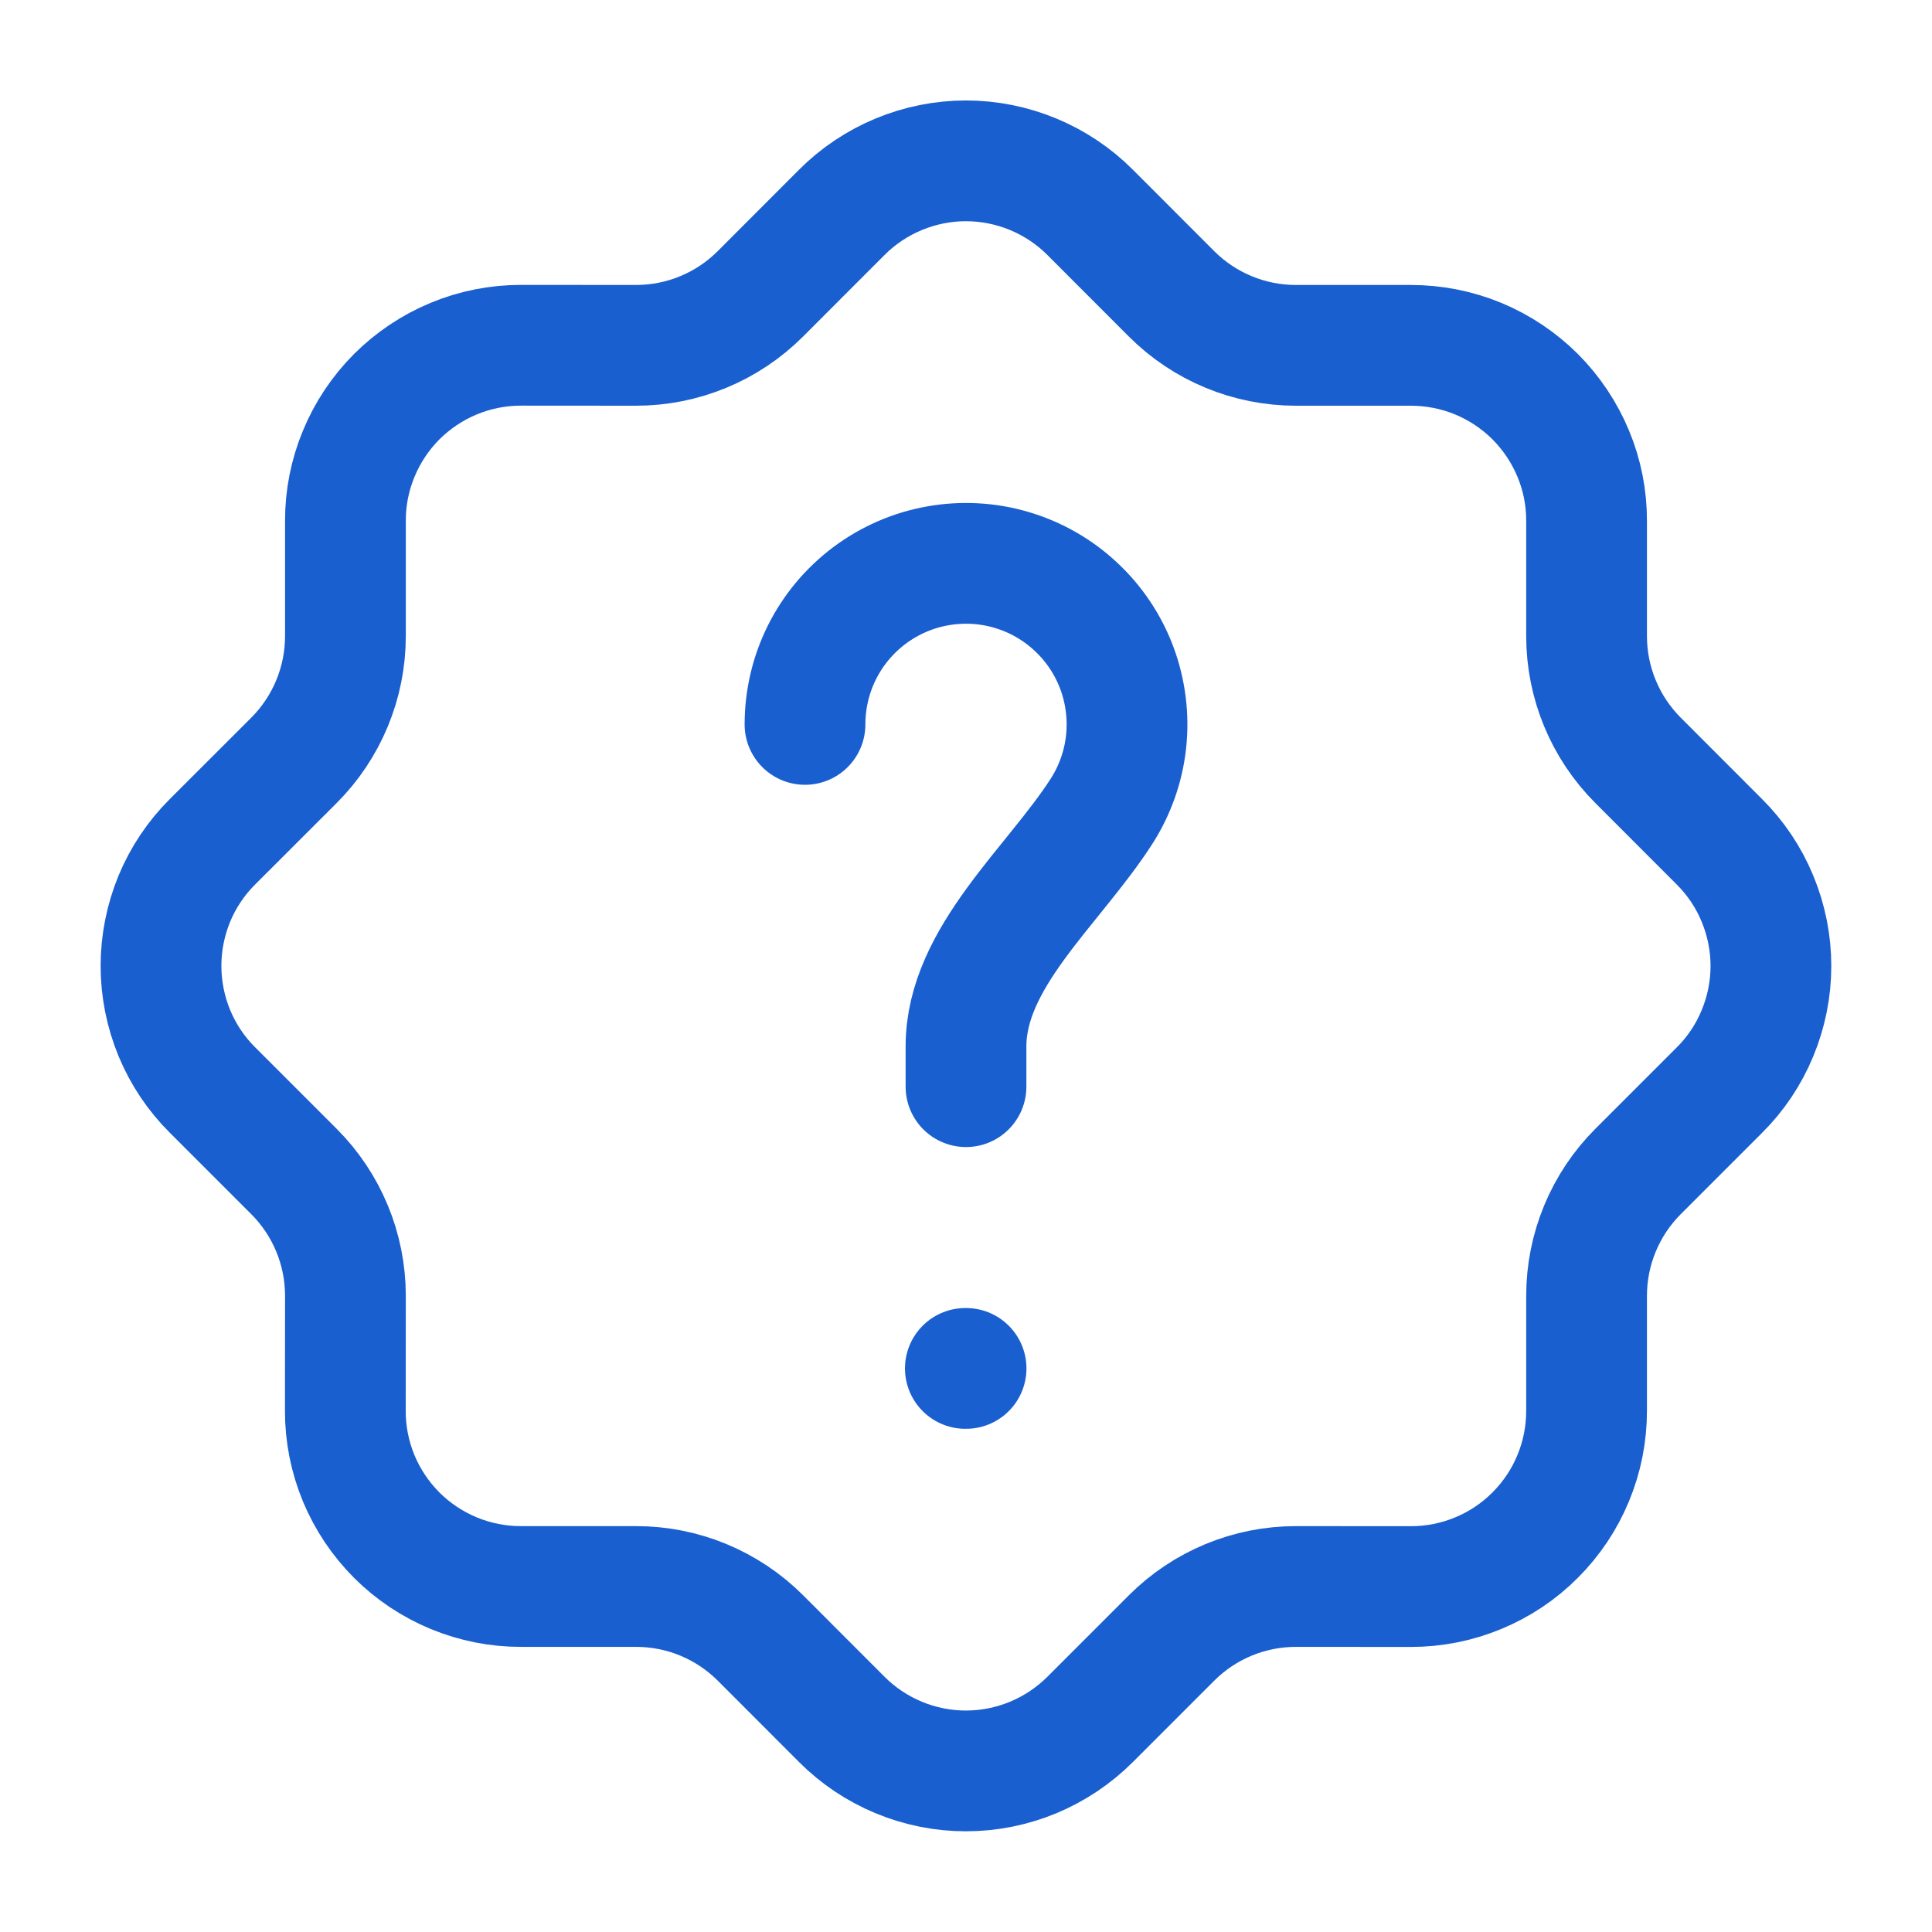
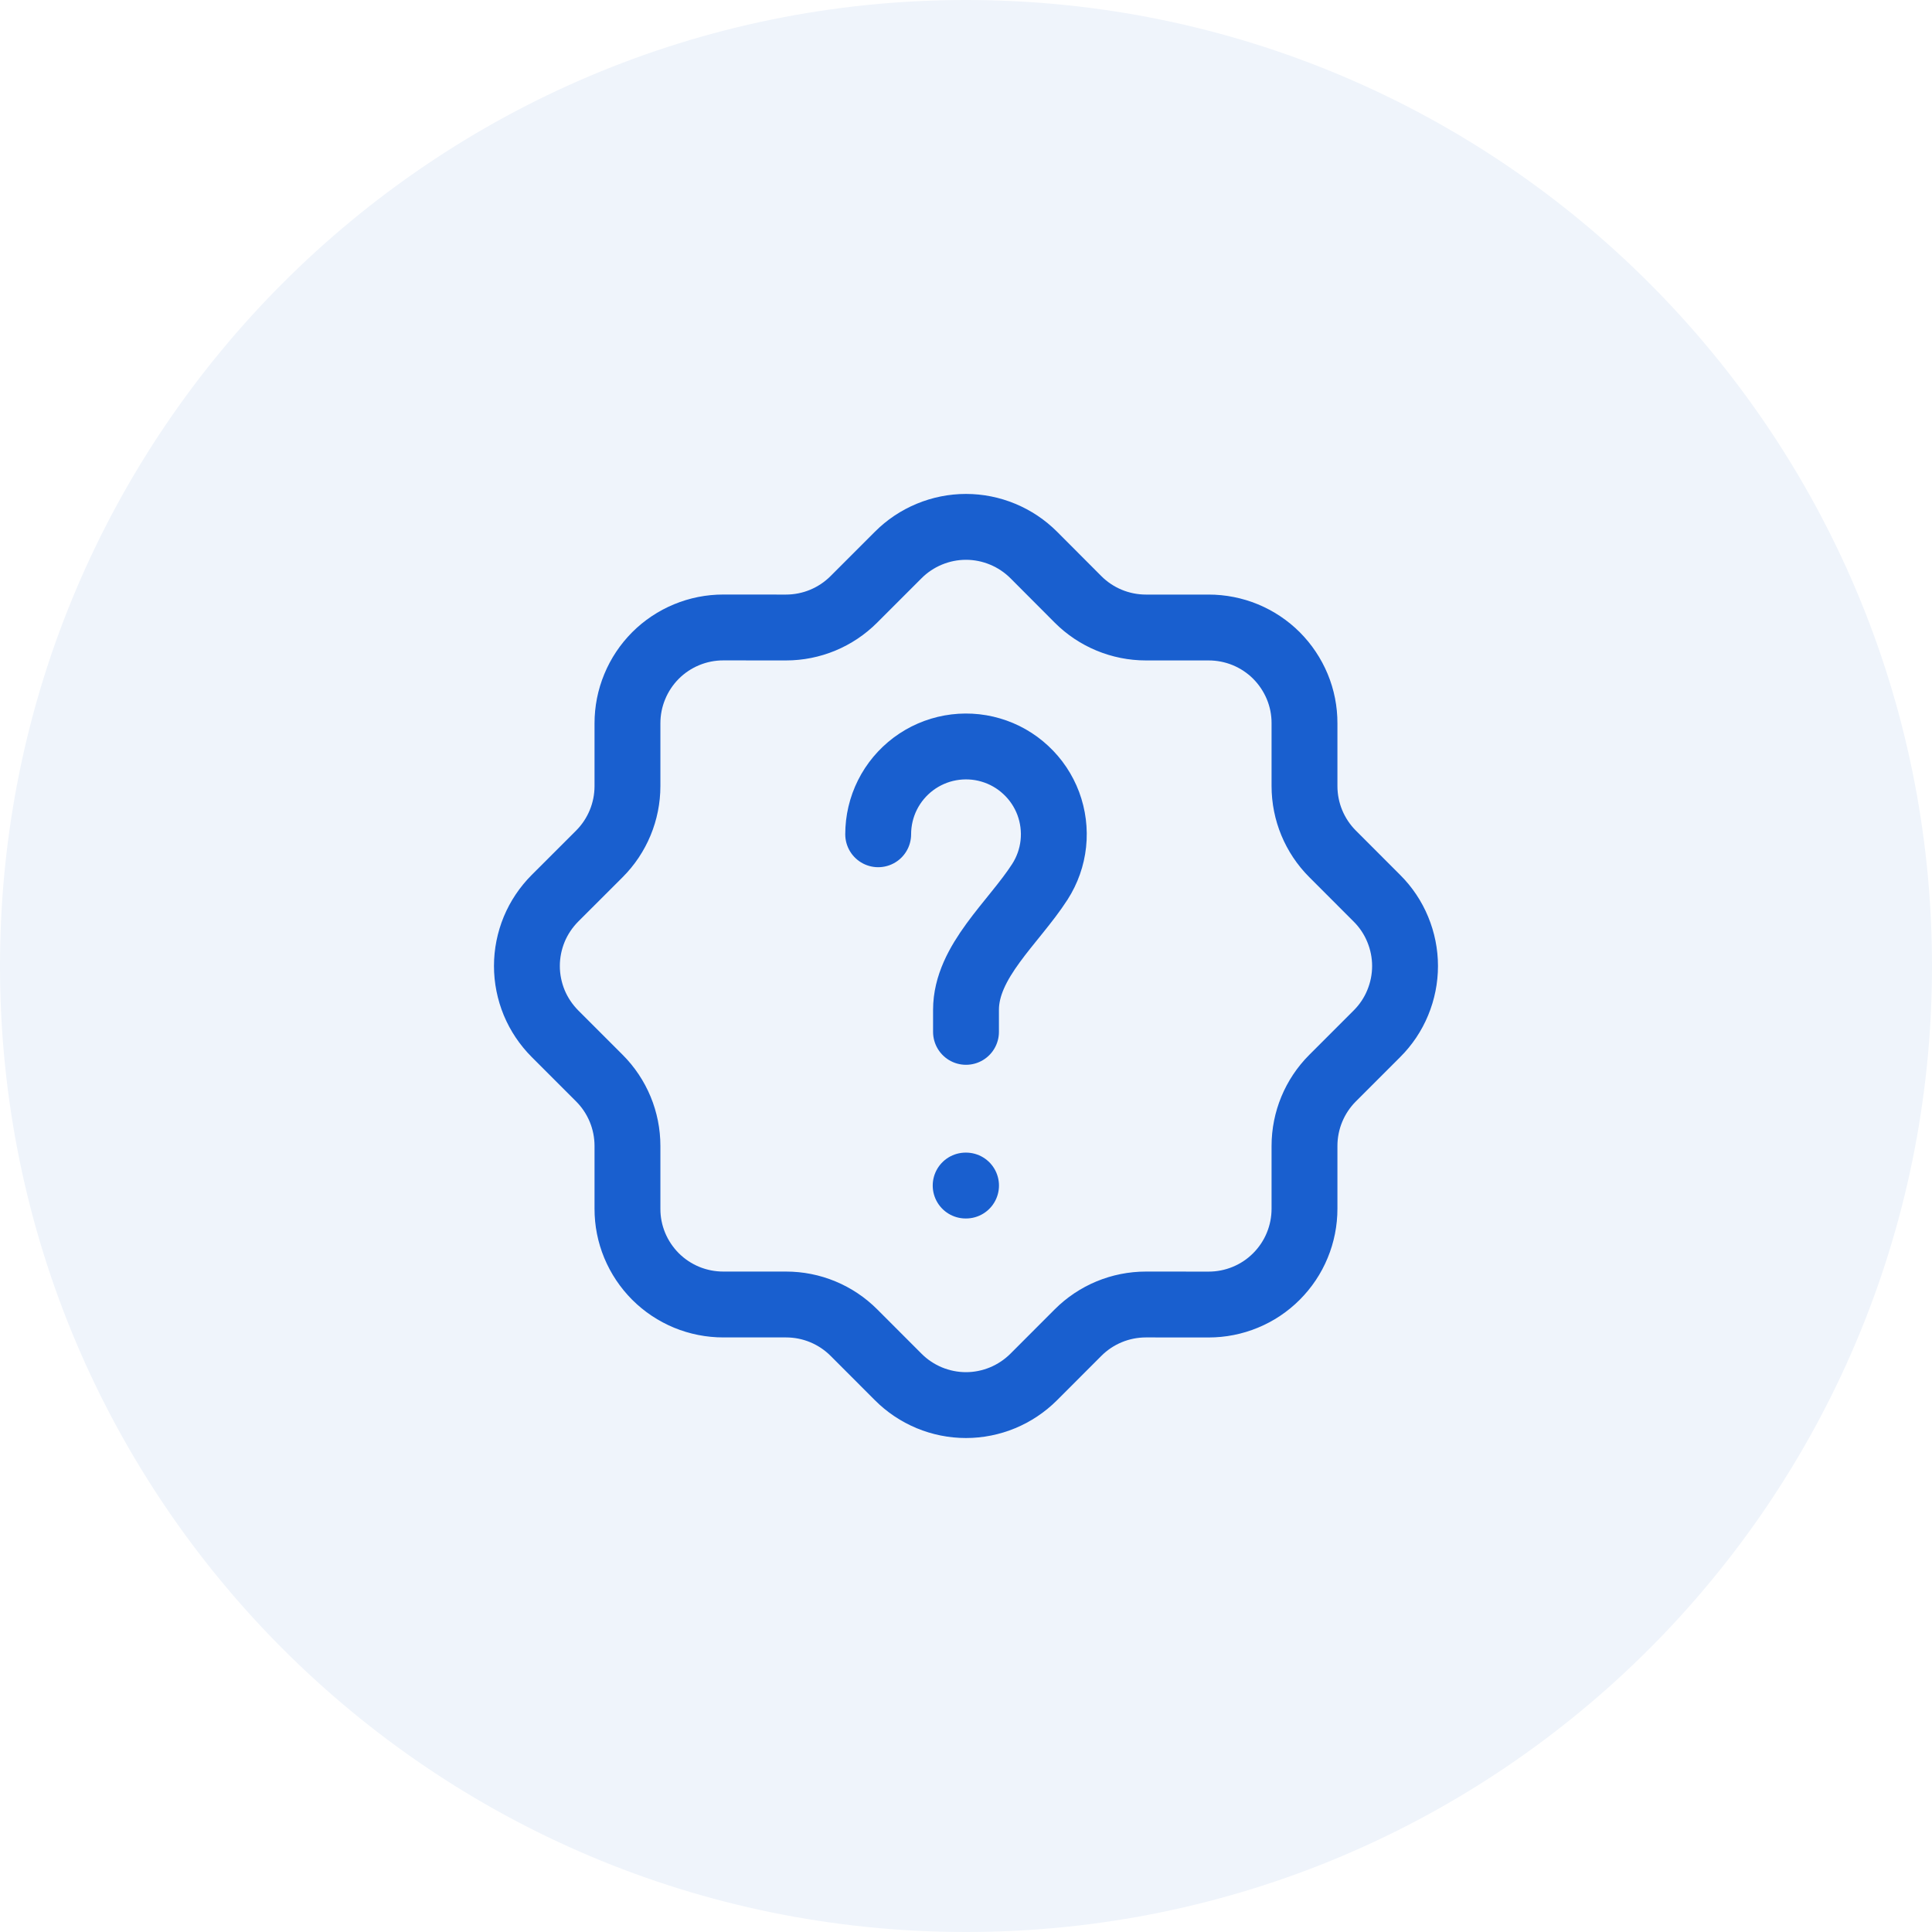
- <svg xmlns="http://www.w3.org/2000/svg" width="24" height="24" viewBox="0 0 24 24" fill="none">
-   <path d="M10.456 2.639C10.658 2.436 10.899 2.275 11.164 2.165C11.429 2.055 11.713 1.998 11.999 1.998C12.286 1.998 12.57 2.055 12.835 2.165C13.1 2.275 13.341 2.436 13.543 2.639L14.553 3.65C14.963 4.06 15.518 4.29 16.098 4.29H17.526C17.813 4.29 18.097 4.346 18.362 4.455C18.627 4.565 18.868 4.726 19.071 4.928C19.273 5.131 19.434 5.372 19.544 5.637C19.654 5.901 19.71 6.185 19.709 6.472L19.709 7.901C19.709 8.481 19.939 9.036 20.349 9.446L21.358 10.456C21.562 10.659 21.723 10.899 21.832 11.164C21.942 11.429 21.999 11.713 21.999 12C21.999 12.286 21.942 12.57 21.832 12.835C21.723 13.1 21.562 13.341 21.358 13.543L20.349 14.552C19.939 14.962 19.709 15.518 19.709 16.097V17.526C19.709 17.813 19.653 18.097 19.543 18.362C19.434 18.627 19.273 18.867 19.07 19.07C18.868 19.273 18.627 19.434 18.362 19.543C18.097 19.653 17.813 19.709 17.526 19.709L16.098 19.708C15.518 19.708 14.963 19.938 14.553 20.348L13.543 21.358C13.34 21.561 13.099 21.722 12.835 21.832C12.57 21.942 12.286 21.999 11.999 21.999C11.712 21.999 11.428 21.942 11.164 21.832C10.899 21.722 10.658 21.561 10.456 21.358L9.447 20.348C9.244 20.145 9.003 19.984 8.738 19.874C8.473 19.764 8.188 19.708 7.902 19.708H6.473C6.186 19.709 5.902 19.652 5.637 19.543C5.372 19.433 5.131 19.273 4.928 19.07C4.726 18.867 4.565 18.627 4.455 18.362C4.346 18.097 4.289 17.813 4.29 17.526L4.291 16.097C4.291 15.517 4.061 14.962 3.651 14.552L2.641 13.542C2.437 13.34 2.276 13.099 2.166 12.834C2.057 12.569 2 12.285 2 11.999C2 11.712 2.057 11.428 2.166 11.163C2.276 10.898 2.437 10.658 2.641 10.455L3.651 9.446C4.061 9.036 4.291 8.48 4.291 7.901V6.472C4.29 6.185 4.346 5.902 4.456 5.637C4.565 5.372 4.726 5.131 4.928 4.928C5.131 4.726 5.371 4.565 5.636 4.455C5.901 4.345 6.185 4.289 6.472 4.289L7.901 4.29C8.481 4.29 9.036 4.06 9.446 3.65L10.456 2.639Z" stroke="#195FCF" stroke-width="1.5" stroke-linecap="round" stroke-linejoin="round" />
-   <path d="M10 8.999C10 8.688 10.072 8.381 10.211 8.103C10.35 7.825 10.552 7.584 10.801 7.397C11.05 7.211 11.338 7.085 11.644 7.03C11.95 6.975 12.265 6.991 12.563 7.079C12.861 7.166 13.135 7.322 13.362 7.534C13.59 7.745 13.765 8.007 13.874 8.298C13.982 8.589 14.022 8.902 13.989 9.211C13.956 9.52 13.851 9.817 13.683 10.079C13.085 11.009 12 11.895 12 12.999V13.499M11.992 16.999H12.001" stroke="#195FCF" stroke-width="1.5" stroke-linecap="round" stroke-linejoin="round" />
+ <svg xmlns="http://www.w3.org/2000/svg" width="44" height="44" viewBox="0 0 44 44" fill="none">
+   <rect width="44" height="44" rx="22" fill="#EFF4FB" />
+   <path d="M20.456 12.64C20.658 12.437 20.899 12.276 21.164 12.166C21.429 12.056 21.713 11.999 22 11.999C22.286 11.999 22.57 12.056 22.835 12.166C23.1 12.276 23.341 12.437 23.544 12.64L24.552 13.651C24.962 14.061 25.518 14.291 26.098 14.291H27.526C27.813 14.291 28.097 14.347 28.362 14.456C28.627 14.566 28.868 14.726 29.071 14.929C29.273 15.132 29.434 15.373 29.544 15.637C29.654 15.902 29.71 16.186 29.709 16.473L29.709 17.902C29.709 18.482 29.939 19.037 30.349 19.447L31.358 20.457C31.562 20.66 31.723 20.9 31.832 21.165C31.942 21.43 31.999 21.714 31.999 22C31.999 22.287 31.942 22.571 31.832 22.836C31.723 23.101 31.562 23.341 31.358 23.544L30.349 24.553C29.939 24.963 29.709 25.519 29.709 26.098V27.527C29.709 27.814 29.653 28.098 29.543 28.363C29.434 28.628 29.273 28.868 29.07 29.071C28.868 29.274 28.627 29.435 28.362 29.544C28.097 29.654 27.813 29.71 27.526 29.71L26.098 29.709C25.517 29.709 24.962 29.939 24.552 30.349L23.543 31.359C23.34 31.562 23.099 31.723 22.835 31.833C22.57 31.943 22.286 32 21.999 32C21.712 32 21.428 31.943 21.163 31.833C20.899 31.723 20.658 31.562 20.456 31.359L19.447 30.349C19.244 30.146 19.003 29.985 18.738 29.875C18.473 29.765 18.189 29.709 17.901 29.709H16.473C16.186 29.709 15.902 29.653 15.637 29.544C15.372 29.434 15.131 29.274 14.928 29.071C14.726 28.868 14.565 28.628 14.455 28.363C14.345 28.098 14.289 27.814 14.29 27.527L14.29 26.098C14.29 25.518 14.06 24.963 13.65 24.553L12.64 23.543C12.438 23.34 12.276 23.1 12.166 22.835C12.057 22.57 12 22.286 12 22C12 21.713 12.057 21.429 12.166 21.164C12.276 20.899 12.438 20.659 12.64 20.456L13.65 19.447C14.06 19.037 14.29 18.481 14.29 17.902V16.473C14.29 16.186 14.346 15.902 14.456 15.638C14.565 15.373 14.726 15.132 14.928 14.929C15.131 14.726 15.371 14.566 15.636 14.456C15.901 14.346 16.185 14.29 16.471 14.29L17.901 14.291C18.48 14.291 19.035 14.061 19.445 13.651L20.456 12.64Z" stroke="#195FCF" stroke-width="1.5" stroke-linecap="round" stroke-linejoin="round" />
+   <path d="M20 19C20 18.69 20.072 18.383 20.211 18.105C20.35 17.827 20.552 17.586 20.801 17.399C21.05 17.213 21.338 17.087 21.644 17.032C21.95 16.977 22.265 16.993 22.563 17.081C22.861 17.168 23.135 17.324 23.362 17.536C23.59 17.747 23.765 18.009 23.874 18.3C23.982 18.591 24.022 18.904 23.989 19.213C23.956 19.522 23.851 19.819 23.683 20.081C23.085 21.011 22 21.896 22 23V23.5M21.992 27H22.001" stroke="#195FCF" stroke-width="1.5" stroke-linecap="round" stroke-linejoin="round" />
</svg>
